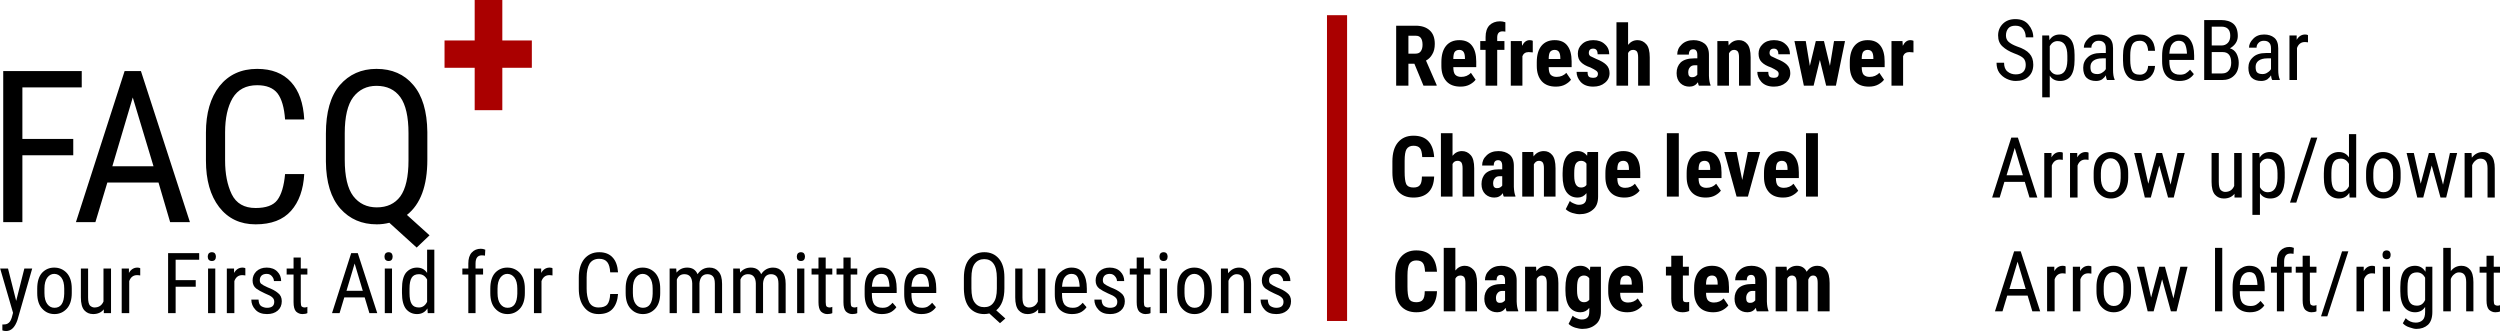
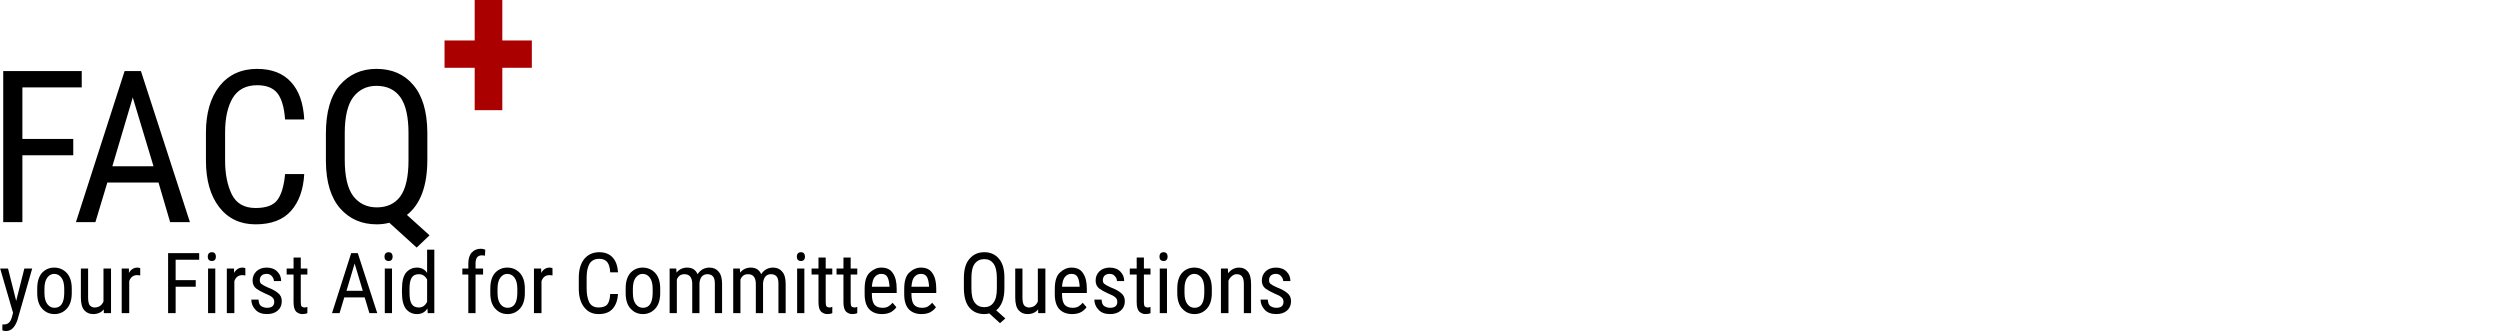
- <svg xmlns="http://www.w3.org/2000/svg" width="124.386mm" height="16.478mm" viewBox="0 0 124.386 16.478" version="1.1" id="svg8">
+ <svg xmlns="http://www.w3.org/2000/svg" id="svg8" version="1.1" viewBox="0 0 124.386 16.478" height="16.478mm" width="124.386mm">
  <defs id="defs2" />
-   <g id="layer1" transform="translate(-49.83165,-118.3071)">
-     <text xml:space="preserve" style="font-style:normal;font-variant:normal;font-weight:normal;font-stretch:normal;font-size:10.583px;line-height:1.25;font-family:ETBembo;-inkscape-font-specification:ETBembo;letter-spacing:0px;word-spacing:0px;fill:#000000;fill-opacity:1;stroke:none;stroke-width:0.265" x="49.178" y="129.358" id="text835">
-       <tspan id="tspan833" x="49.178" y="129.358" style="font-style:normal;font-variant:normal;font-weight:normal;font-stretch:normal;font-family:'Roboto Condensed';-inkscape-font-specification:'Roboto Condensed, ';stroke-width:0.265">FACQ</tspan>
+   <g transform="translate(-49.83165,-118.3071)" id="layer1">
+     <text id="text835" y="129.358" x="49.178" style="font-style:normal;font-variant:normal;font-weight:normal;font-stretch:normal;font-size:10.583px;line-height:1.25;font-family:ETBembo;-inkscape-font-specification:ETBembo;letter-spacing:0px;word-spacing:0px;fill:#000000;fill-opacity:1;stroke:none;stroke-width:0.265" xml:space="preserve">
+       <tspan style="font-style:normal;font-variant:normal;font-weight:normal;font-stretch:normal;font-family:'Roboto Condensed';-inkscape-font-specification:'Roboto Condensed, ';stroke-width:0.265" y="129.358" x="49.178" id="tspan833">FACQ</tspan>
    </text>
-     <text id="text839" y="124.539" x="71.62" style="font-style:normal;font-variant:normal;font-weight:normal;font-stretch:normal;font-size:10.583px;line-height:1.25;font-family:ETBembo;-inkscape-font-specification:ETBembo;letter-spacing:0px;word-spacing:0px;fill:#aa0000;fill-opacity:1;stroke:none;stroke-width:0.265" xml:space="preserve">
-       <tspan style="font-style:normal;font-variant:normal;font-weight:bold;font-stretch:normal;font-family:'Roboto Condensed';-inkscape-font-specification:'Roboto Condensed, ';fill:#aa0000;stroke-width:0.265" y="124.539" x="71.62" id="tspan837">+</tspan>
+     <text xml:space="preserve" style="font-style:normal;font-variant:normal;font-weight:normal;font-stretch:normal;font-size:10.583px;line-height:1.25;font-family:ETBembo;-inkscape-font-specification:ETBembo;letter-spacing:0px;word-spacing:0px;fill:#aa0000;fill-opacity:1;stroke:none;stroke-width:0.265" x="71.62" y="124.539" id="text839">
+       <tspan id="tspan837" x="71.62" y="124.539" style="font-style:normal;font-variant:normal;font-weight:bold;font-stretch:normal;font-family:'Roboto Condensed';-inkscape-font-specification:'Roboto Condensed, ';fill:#aa0000;stroke-width:0.265">+</tspan>
    </text>
-     <text id="text843" y="133.888" x="49.76" style="font-style:normal;font-variant:normal;font-weight:normal;font-stretch:normal;font-size:4.202px;line-height:1.25;font-family:ETBembo;-inkscape-font-specification:ETBembo;letter-spacing:0px;word-spacing:0px;fill:#000000;fill-opacity:1;stroke:none;stroke-width:0.105" xml:space="preserve">
-       <tspan style="font-style:normal;font-variant:normal;font-weight:normal;font-stretch:normal;font-family:'Roboto Condensed';-inkscape-font-specification:'Roboto Condensed, ';stroke-width:0.105" y="133.888" x="49.76" id="tspan841">your First Aid for Committee Questions</tspan>
-     </text>
-     <path id="path844" d="m 116.355,119.063 v 15.214" style="fill:none;stroke:#aa0000;stroke-width:1;stroke-linecap:butt;stroke-linejoin:miter;stroke-miterlimit:4;stroke-dasharray:none;stroke-opacity:1" />
-     <text xml:space="preserve" style="font-style:normal;font-variant:normal;font-weight:normal;font-stretch:normal;font-size:4.202px;line-height:1.25;font-family:ETBembo;-inkscape-font-specification:ETBembo;letter-spacing:0px;word-spacing:0px;fill:#000000;fill-opacity:1;stroke:none;stroke-width:0.105" x="148.995" y="122.29" id="text848">
-       <tspan id="tspan846" x="148.995" y="122.29" style="font-style:normal;font-variant:normal;font-weight:normal;font-stretch:normal;font-family:'Roboto Condensed';-inkscape-font-specification:'Roboto Condensed, ';stroke-width:0.105">SpaceBar</tspan>
-     </text>
-     <text id="text852" y="128.137" x="148.855" style="font-style:normal;font-variant:normal;font-weight:normal;font-stretch:normal;font-size:4.202px;line-height:1.25;font-family:ETBembo;-inkscape-font-specification:ETBembo;letter-spacing:0px;word-spacing:0px;fill:#000000;fill-opacity:1;stroke:none;stroke-width:0.105" xml:space="preserve">
-       <tspan style="font-style:normal;font-variant:normal;font-weight:normal;font-stretch:normal;font-family:'Roboto Condensed';-inkscape-font-specification:'Roboto Condensed, ';stroke-width:0.105" y="128.137" x="148.855" id="tspan850">Arrow up/down</tspan>
-     </text>
-     <text xml:space="preserve" style="font-style:normal;font-variant:normal;font-weight:normal;font-stretch:normal;font-size:4.202px;line-height:1.25;font-family:ETBembo;-inkscape-font-specification:ETBembo;letter-spacing:0px;word-spacing:0px;fill:#000000;fill-opacity:1;stroke:none;stroke-width:0.105" x="148.995" y="133.796" id="text856">
-       <tspan id="tspan854" x="148.995" y="133.796" style="font-style:normal;font-variant:normal;font-weight:normal;font-stretch:normal;font-family:'Roboto Condensed';-inkscape-font-specification:'Roboto Condensed, ';stroke-width:0.105">Arrow left/right</tspan>
-     </text>
-     <text id="text860" y="133.796" x="119.061" style="font-style:normal;font-variant:normal;font-weight:normal;font-stretch:normal;font-size:4.202px;line-height:1.25;font-family:ETBembo;-inkscape-font-specification:ETBembo;letter-spacing:0px;word-spacing:0px;fill:#000000;fill-opacity:1;stroke:none;stroke-width:0.105" xml:space="preserve">
-       <tspan style="font-style:normal;font-variant:normal;font-weight:bold;font-stretch:normal;font-family:'Roboto Condensed';-inkscape-font-specification:'Roboto Condensed, ';stroke-width:0.105" y="133.796" x="119.061" id="tspan858">Change team</tspan>
-     </text>
-     <text xml:space="preserve" style="font-style:normal;font-variant:normal;font-weight:normal;font-stretch:normal;font-size:4.202px;line-height:1.25;font-family:ETBembo;-inkscape-font-specification:ETBembo;letter-spacing:0px;word-spacing:0px;fill:#000000;fill-opacity:1;stroke:none;stroke-width:0.105" x="118.921" y="128.09" id="text864">
-       <tspan id="tspan862" x="118.921" y="128.09" style="font-style:normal;font-variant:normal;font-weight:bold;font-stretch:normal;font-family:'Roboto Condensed';-inkscape-font-specification:'Roboto Condensed, ';stroke-width:0.105">Change level</tspan>
-     </text>
-     <text id="text868" y="122.571" x="119.061" style="font-style:normal;font-variant:normal;font-weight:normal;font-stretch:normal;font-size:4.202px;line-height:1.25;font-family:ETBembo;-inkscape-font-specification:ETBembo;letter-spacing:0px;word-spacing:0px;fill:#000000;fill-opacity:1;stroke:none;stroke-width:0.105" xml:space="preserve">
-       <tspan style="font-style:normal;font-variant:normal;font-weight:bold;font-stretch:normal;font-family:'Roboto Condensed';-inkscape-font-specification:'Roboto Condensed, ';stroke-width:0.105" y="122.571" x="119.061" id="tspan866">Refresh answer</tspan>
+     <text xml:space="preserve" style="font-style:normal;font-variant:normal;font-weight:normal;font-stretch:normal;font-size:4.202px;line-height:1.25;font-family:ETBembo;-inkscape-font-specification:ETBembo;letter-spacing:0px;word-spacing:0px;fill:#000000;fill-opacity:1;stroke:none;stroke-width:0.105" x="49.76" y="133.888" id="text843">
+       <tspan id="tspan841" x="49.76" y="133.888" style="font-style:normal;font-variant:normal;font-weight:normal;font-stretch:normal;font-family:'Roboto Condensed';-inkscape-font-specification:'Roboto Condensed, ';stroke-width:0.105">your First Aid for Committee Questions</tspan>
    </text>
  </g>
</svg>
